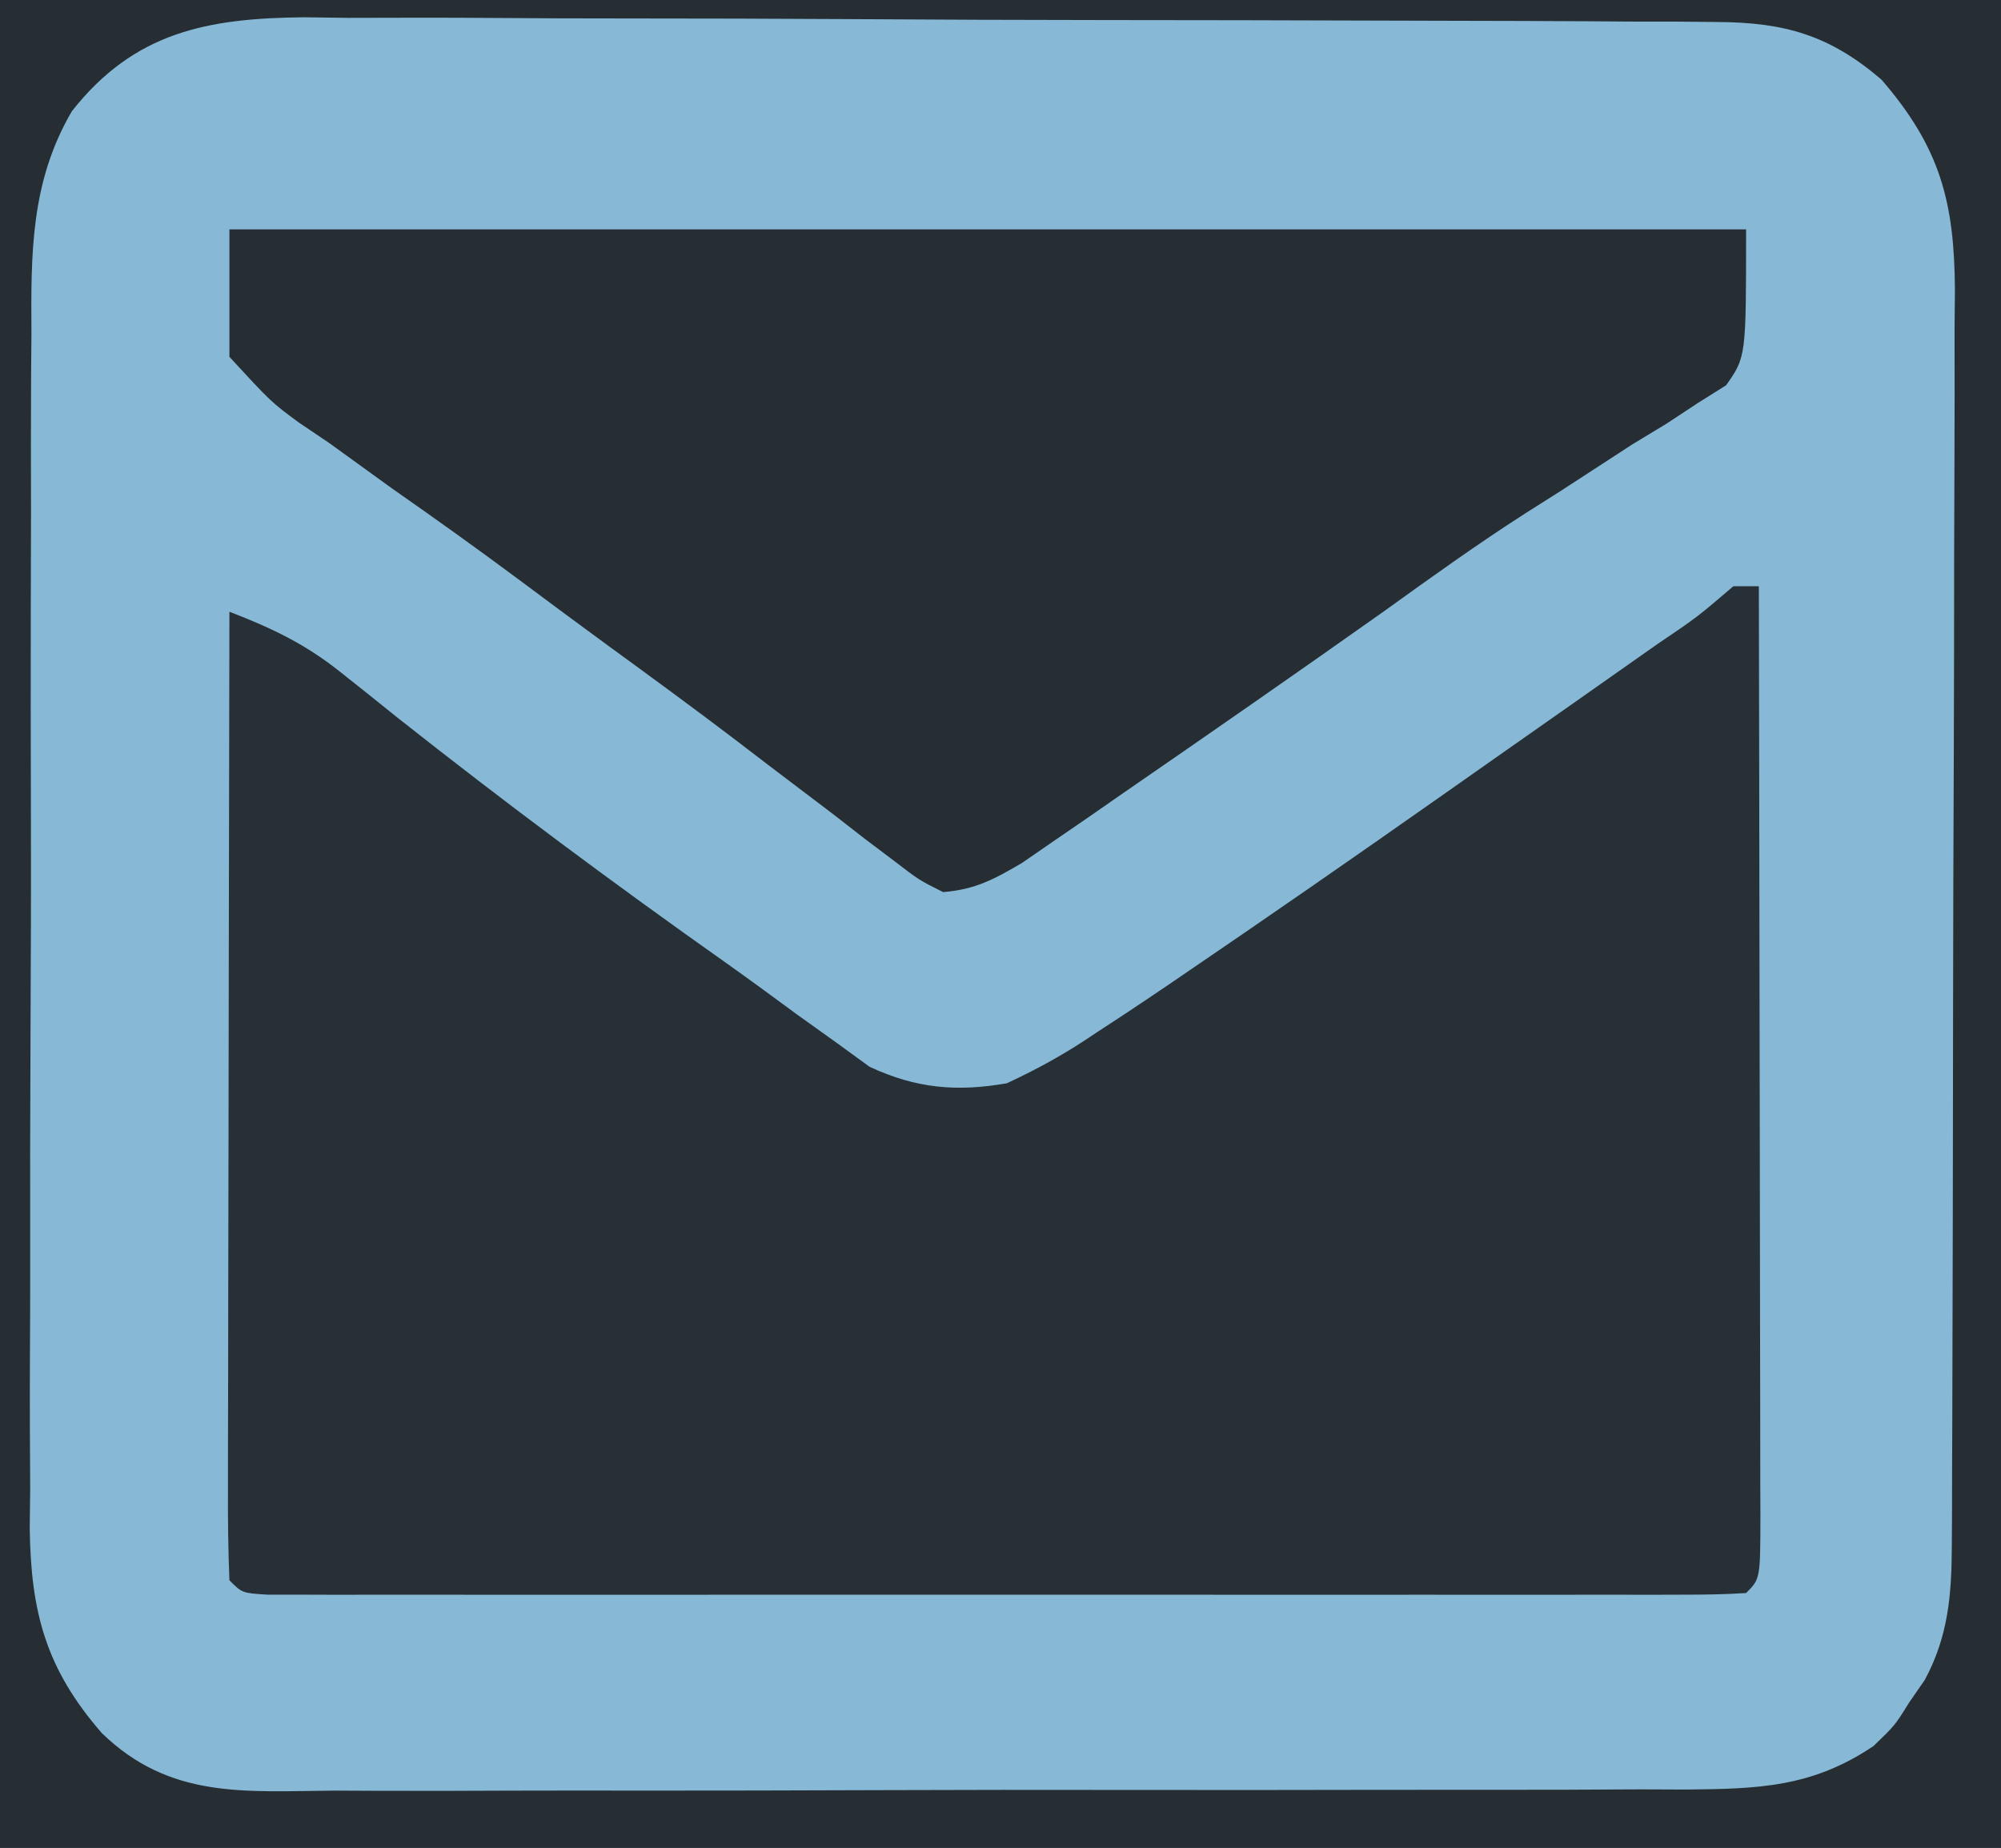
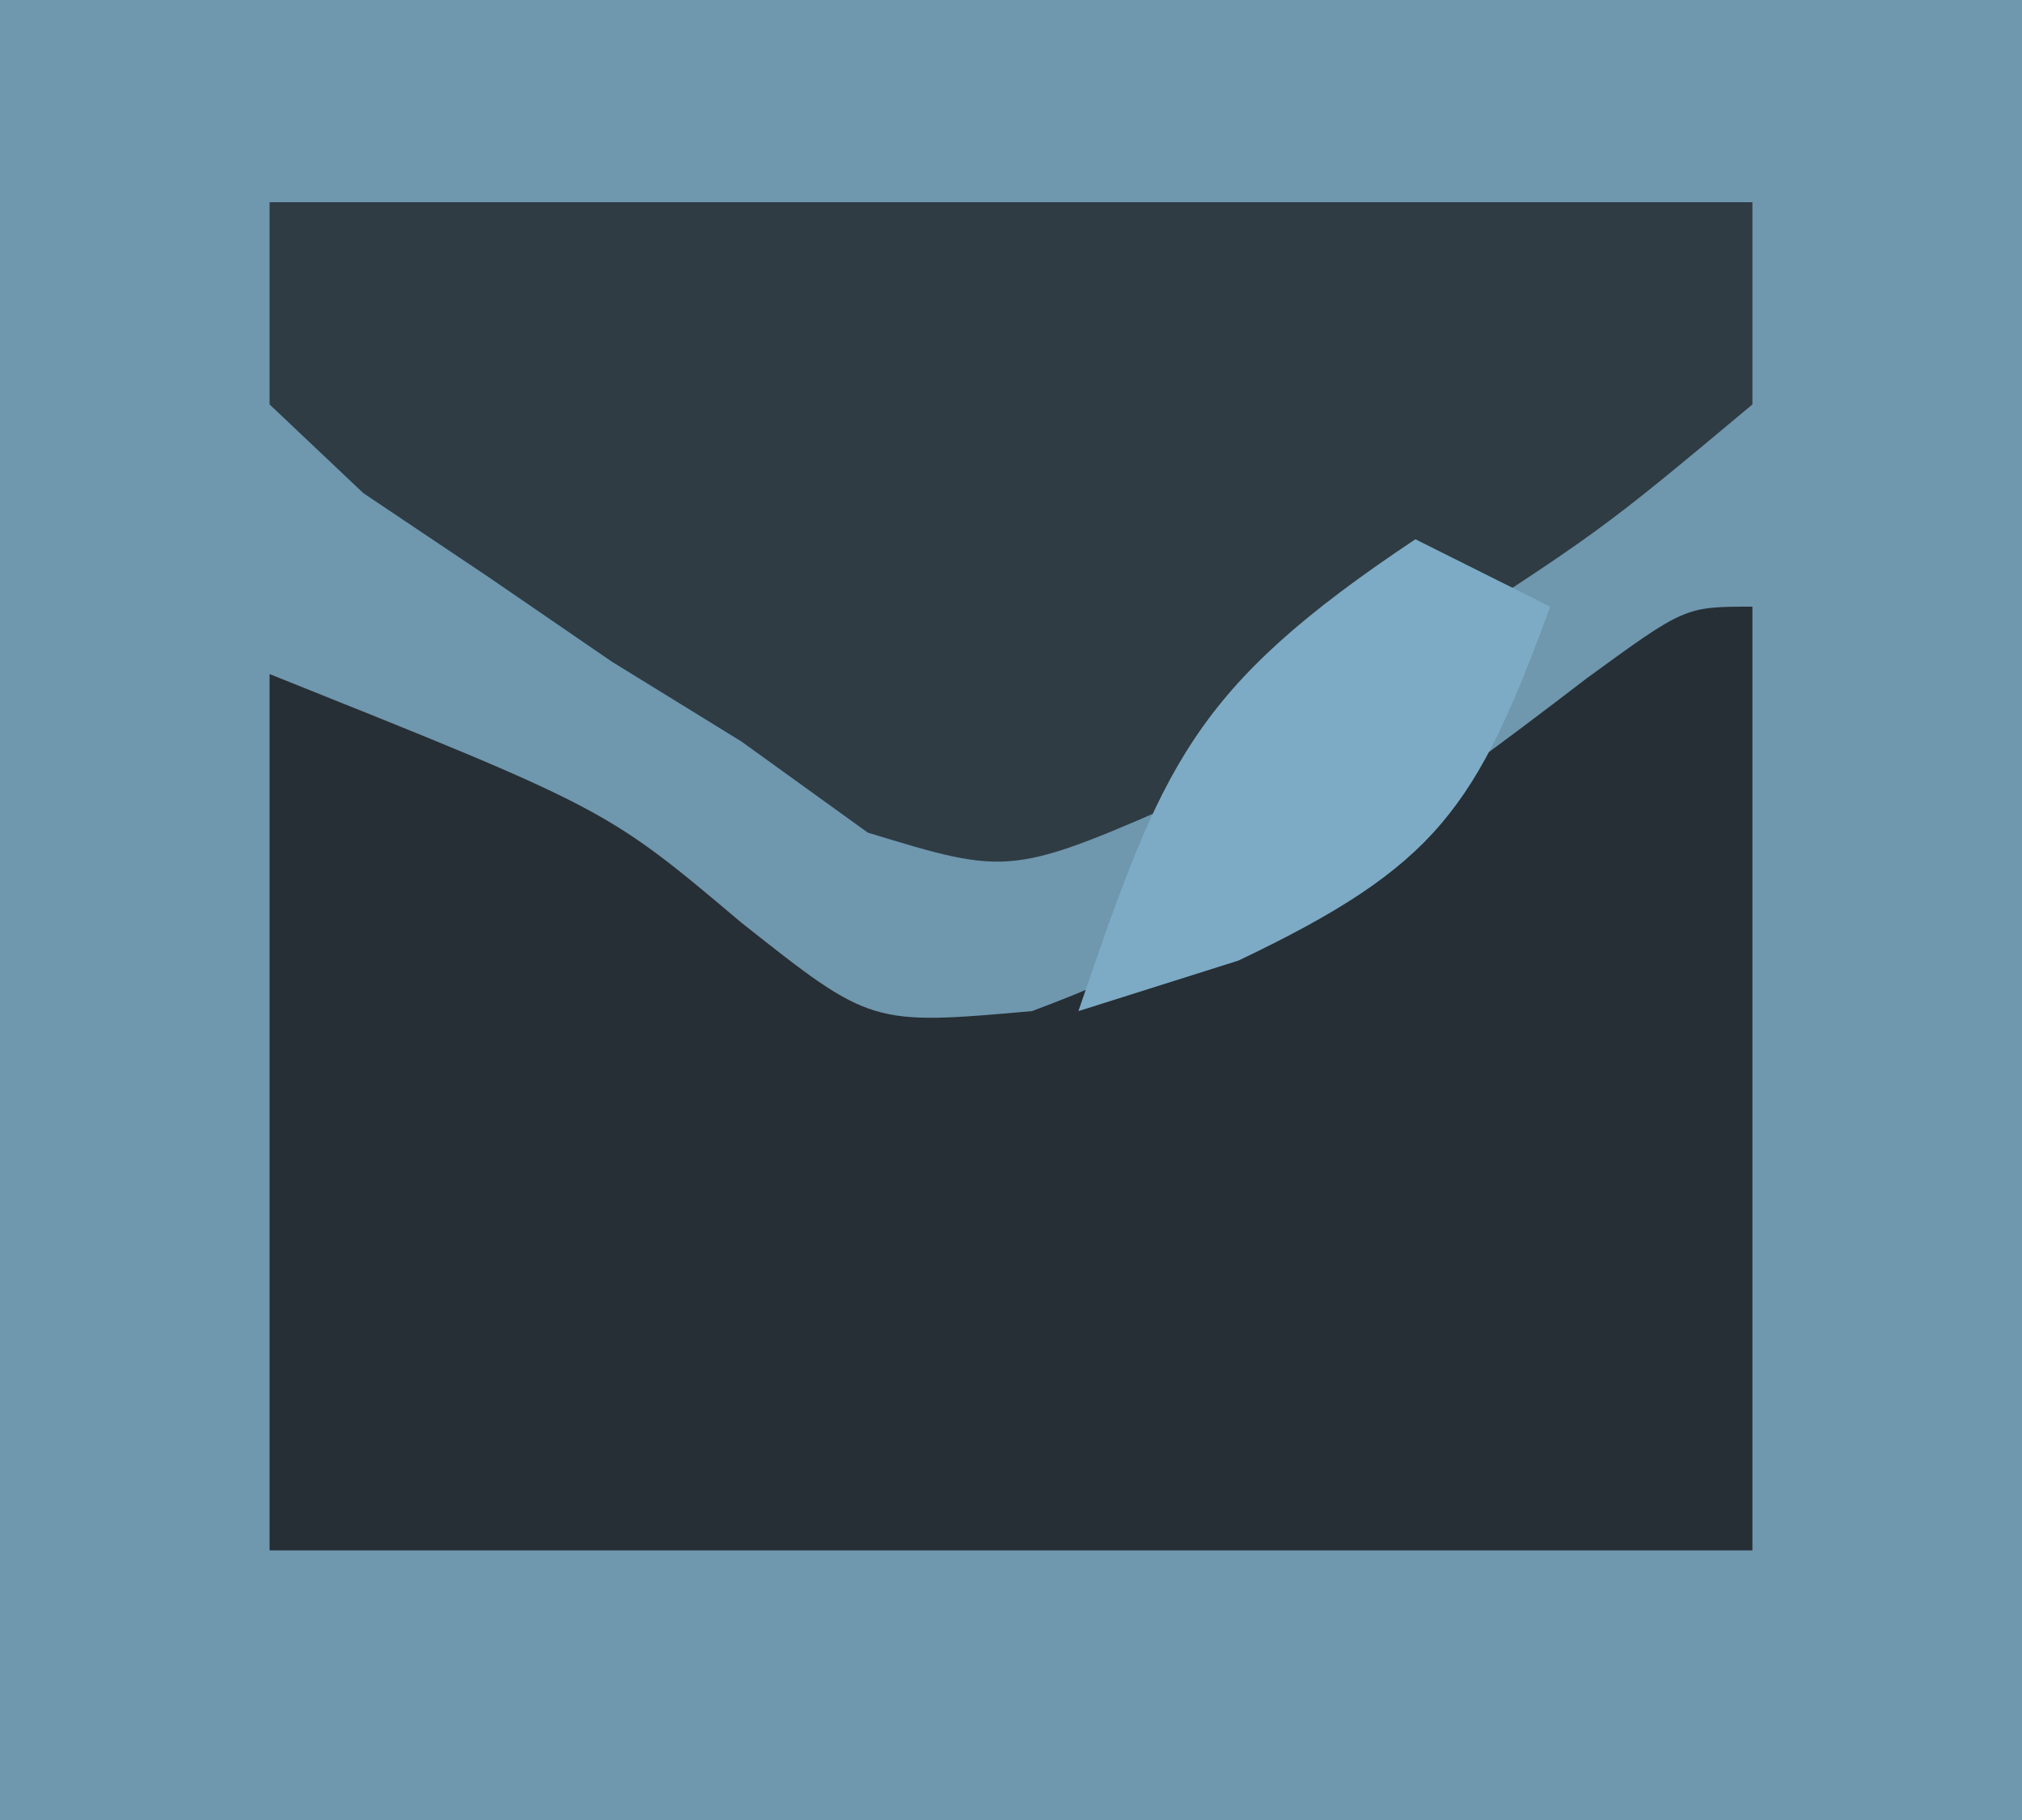
- <svg xmlns="http://www.w3.org/2000/svg" version="1.1" width="157" height="145">
-   <path d="M0 0 C51.81 0 103.62 0 157 0 C157 47.85 157 95.7 157 145 C105.19 145 53.38 145 0 145 C0 97.15 0 49.3 0 0 Z " fill="#87B9D6" transform="translate(0,0)" />
-   <path d="M0 0 C0.66 0 1.32 0 2 0 C2.023 10.153 2.041 20.305 2.052 30.458 C2.057 35.172 2.064 39.886 2.075 44.599 C2.086 49.145 2.092 53.69 2.095 58.235 C2.097 59.973 2.1 61.711 2.106 63.449 C2.113 65.875 2.114 68.301 2.114 70.726 C2.117 71.452 2.121 72.178 2.124 72.926 C2.114 77.886 2.114 77.886 1 79 C-0.529 79.098 -2.062 79.126 -3.593 79.127 C-5.082 79.131 -5.082 79.131 -6.602 79.136 C-7.7 79.134 -8.798 79.131 -9.93 79.129 C-11.079 79.131 -12.229 79.133 -13.413 79.135 C-17.234 79.139 -21.054 79.136 -24.875 79.133 C-27.517 79.133 -30.159 79.134 -32.8 79.136 C-38.345 79.138 -43.89 79.135 -49.436 79.13 C-55.855 79.125 -62.274 79.127 -68.694 79.132 C-74.858 79.137 -81.022 79.137 -87.187 79.134 C-89.815 79.133 -92.443 79.134 -95.072 79.136 C-98.738 79.139 -102.404 79.135 -106.07 79.129 C-107.169 79.131 -108.267 79.133 -109.398 79.136 C-110.391 79.133 -111.384 79.13 -112.407 79.127 C-113.275 79.127 -114.143 79.126 -115.037 79.126 C-117 79 -117 79 -118 78 C-118.095 75.627 -118.126 73.283 -118.114 70.91 C-118.114 70.168 -118.114 69.427 -118.114 68.663 C-118.113 66.201 -118.105 63.739 -118.098 61.277 C-118.096 59.575 -118.094 57.872 -118.093 56.17 C-118.09 51.68 -118.08 47.19 -118.069 42.701 C-118.058 38.123 -118.054 33.545 -118.049 28.967 C-118.038 19.978 -118.021 10.989 -118 2 C-114.652 3.292 -112.008 4.548 -109.207 6.801 C-108.503 7.359 -107.8 7.918 -107.075 8.494 C-106.328 9.094 -105.582 9.694 -104.812 10.312 C-96.381 16.979 -87.791 23.371 -79.01 29.571 C-77.153 30.891 -75.317 32.236 -73.484 33.59 C-71.945 34.69 -71.945 34.69 -70.375 35.812 C-69.516 36.438 -68.658 37.063 -67.773 37.707 C-64.113 39.413 -60.926 39.686 -57 39 C-54.375 37.771 -52.295 36.612 -49.938 35 C-49.269 34.563 -48.601 34.126 -47.912 33.675 C-45.59 32.142 -43.294 30.575 -41 29 C-40.107 28.389 -39.214 27.779 -38.294 27.149 C-31.493 22.484 -24.742 17.75 -18 13 C-16.262 11.78 -14.524 10.56 -12.785 9.34 C-11.232 8.248 -9.678 7.155 -8.125 6.062 C-7.412 5.561 -6.698 5.059 -5.963 4.542 C-2.847 2.436 -2.847 2.436 0 0 Z " fill="#273036" transform="translate(136,46)" />
-   <path d="M0 0 C39.27 0 78.54 0 119 0 C119 10 119 10 117.434 12.23 C116.339 12.917 116.339 12.917 115.223 13.617 C114.408 14.155 113.594 14.692 112.754 15.246 C111.866 15.783 110.978 16.321 110.062 16.875 C108.207 18.081 106.351 19.288 104.496 20.496 C103.564 21.086 102.632 21.677 101.671 22.285 C97.896 24.709 94.265 27.316 90.625 29.938 C83.846 34.736 77.027 39.476 70.188 44.188 C69.238 44.848 68.288 45.509 67.309 46.189 C66.417 46.801 65.525 47.413 64.605 48.043 C63.813 48.59 63.02 49.137 62.204 49.7 C60.017 50.99 58.53 51.792 56 52 C54.103 51.051 54.103 51.051 52.121 49.527 C51.375 48.965 50.628 48.402 49.859 47.822 C49.06 47.2 48.261 46.578 47.438 45.938 C45.719 44.634 44 43.33 42.281 42.027 C41.403 41.356 40.526 40.684 39.621 39.992 C36.373 37.524 33.084 35.117 29.787 32.716 C27.433 30.997 25.094 29.258 22.758 27.516 C19.478 25.072 16.157 22.703 12.805 20.359 C11.14 19.157 9.476 17.954 7.812 16.75 C7.027 16.22 6.242 15.69 5.433 15.145 C3.27 13.547 3.27 13.547 0 10 C0 6.7 0 3.4 0 0 Z " fill="#262E34" transform="translate(18,18)" />
-   <path d="M0 0 C51.81 0 103.62 0 157 0 C157 47.85 157 95.7 157 145 C105.19 145 53.38 145 0 145 C0 97.15 0 49.3 0 0 Z M5.645 8.719 C2.399 14.257 2.426 19.883 2.467 26.154 C2.458 27.245 2.449 28.335 2.44 29.459 C2.418 33.046 2.425 36.632 2.434 40.219 C2.428 42.722 2.422 45.225 2.415 47.727 C2.404 52.966 2.409 58.204 2.424 63.443 C2.441 69.483 2.425 75.521 2.392 81.561 C2.362 87.393 2.36 93.224 2.37 99.056 C2.371 101.528 2.364 104 2.349 106.472 C2.332 109.93 2.346 113.387 2.369 116.846 C2.357 117.861 2.346 118.876 2.333 119.922 C2.421 126.526 3.611 130.969 8 136 C13.345 141.18 19.22 140.56 26.244 140.502 C27.474 140.507 28.704 140.513 29.971 140.518 C33.333 140.528 36.694 140.521 40.056 140.504 C43.58 140.49 47.105 140.497 50.63 140.501 C56.548 140.503 62.465 140.49 68.383 140.467 C75.217 140.44 82.05 140.438 88.884 140.45 C95.468 140.461 102.053 140.455 108.637 140.44 C111.435 140.435 114.232 140.435 117.029 140.439 C120.938 140.445 124.847 140.426 128.756 140.404 C129.912 140.409 131.069 140.413 132.261 140.418 C137.901 140.365 142.167 140.267 147 137 C148.673 135.392 148.673 135.392 149.812 133.562 C150.211 132.986 150.609 132.41 151.02 131.816 C152.855 128.415 153.126 125.165 153.14 121.345 C153.146 120.415 153.152 119.484 153.158 118.525 C153.159 117.511 153.16 116.497 153.161 115.452 C153.166 114.378 153.171 113.304 153.176 112.198 C153.191 108.645 153.198 105.092 153.203 101.539 C153.209 99.071 153.215 96.602 153.22 94.133 C153.231 88.957 153.237 83.78 153.24 78.604 C153.246 71.97 153.27 65.337 153.298 58.703 C153.317 53.604 153.322 48.505 153.324 43.406 C153.327 40.96 153.335 38.514 153.348 36.069 C153.365 32.648 153.363 29.228 153.356 25.807 C153.37 24.292 153.37 24.292 153.384 22.746 C153.343 15.854 152.237 11.59 147.625 6.25 C143.546 2.754 140.026 1.753 134.707 1.726 C133.66 1.716 132.613 1.706 131.534 1.696 C130.396 1.695 129.258 1.694 128.085 1.694 C126.878 1.685 125.671 1.677 124.427 1.668 C121.123 1.648 117.819 1.638 114.515 1.633 C112.448 1.629 110.381 1.623 108.314 1.616 C101.095 1.591 93.876 1.578 86.656 1.574 C79.94 1.571 73.225 1.541 66.509 1.499 C60.732 1.464 54.955 1.449 49.178 1.448 C45.733 1.447 42.288 1.439 38.843 1.41 C34.996 1.379 31.15 1.388 27.303 1.401 C26.171 1.386 25.039 1.371 23.872 1.356 C16.26 1.426 10.539 2.511 5.645 8.719 Z " fill="#262E34" transform="translate(0,0)" />
+ <svg xmlns="http://www.w3.org/2000/svg" version="1.1" width="30" height="27">
+   <path d="M0 0 C9.9 0 19.8 0 30 0 C30 8.91 30 17.82 30 27 C20.1 27 10.2 27 0 27 C0 18.09 0 9.18 0 0 Z " fill="#6F97AE" transform="translate(0,0)" />
+   <path d="M0 0 C0 4.62 0 9.24 0 14 C-7.26 14 -14.52 14 -22 14 C-22 9.71 -22 5.42 -22 1 C-17 3 -17 3 -15 4.688 C-13.076 6.211 -13.076 6.211 -10.688 6 C-7.499 4.814 -5.139 3.119 -2.453 1.059 C-1 0 -1 0 0 0 Z " fill="#262F35" transform="translate(26,9)" />
+   <path d="M0 0 C7.26 0 14.52 0 22 0 C22 0.99 22 1.98 22 3 C19.734 4.895 19.734 4.895 16.75 6.812 C15.775 7.458 14.801 8.104 13.797 8.77 C11 10 11 10 8.875 9.352 C8.256 8.906 7.638 8.46 7 8 C6.366 7.609 5.732 7.219 5.078 6.816 C4.475 6.403 3.872 5.989 3.25 5.562 C2.636 5.151 2.023 4.74 1.391 4.316 C0.932 3.882 0.473 3.448 0 3 C0 2.01 0 1.02 0 0 Z " fill="#2F3C44" transform="translate(4,3)" />
+   <path d="M0 0 C0.66 0.33 1.32 0.66 2 1 C0.902 3.993 0.323 4.846 -2.625 6.25 C-3.409 6.497 -4.192 6.745 -5 7 C-3.75 3.347 -3.329 2.219 0 0 Z " fill="#7DABC6" transform="translate(21,8)" />
</svg>
